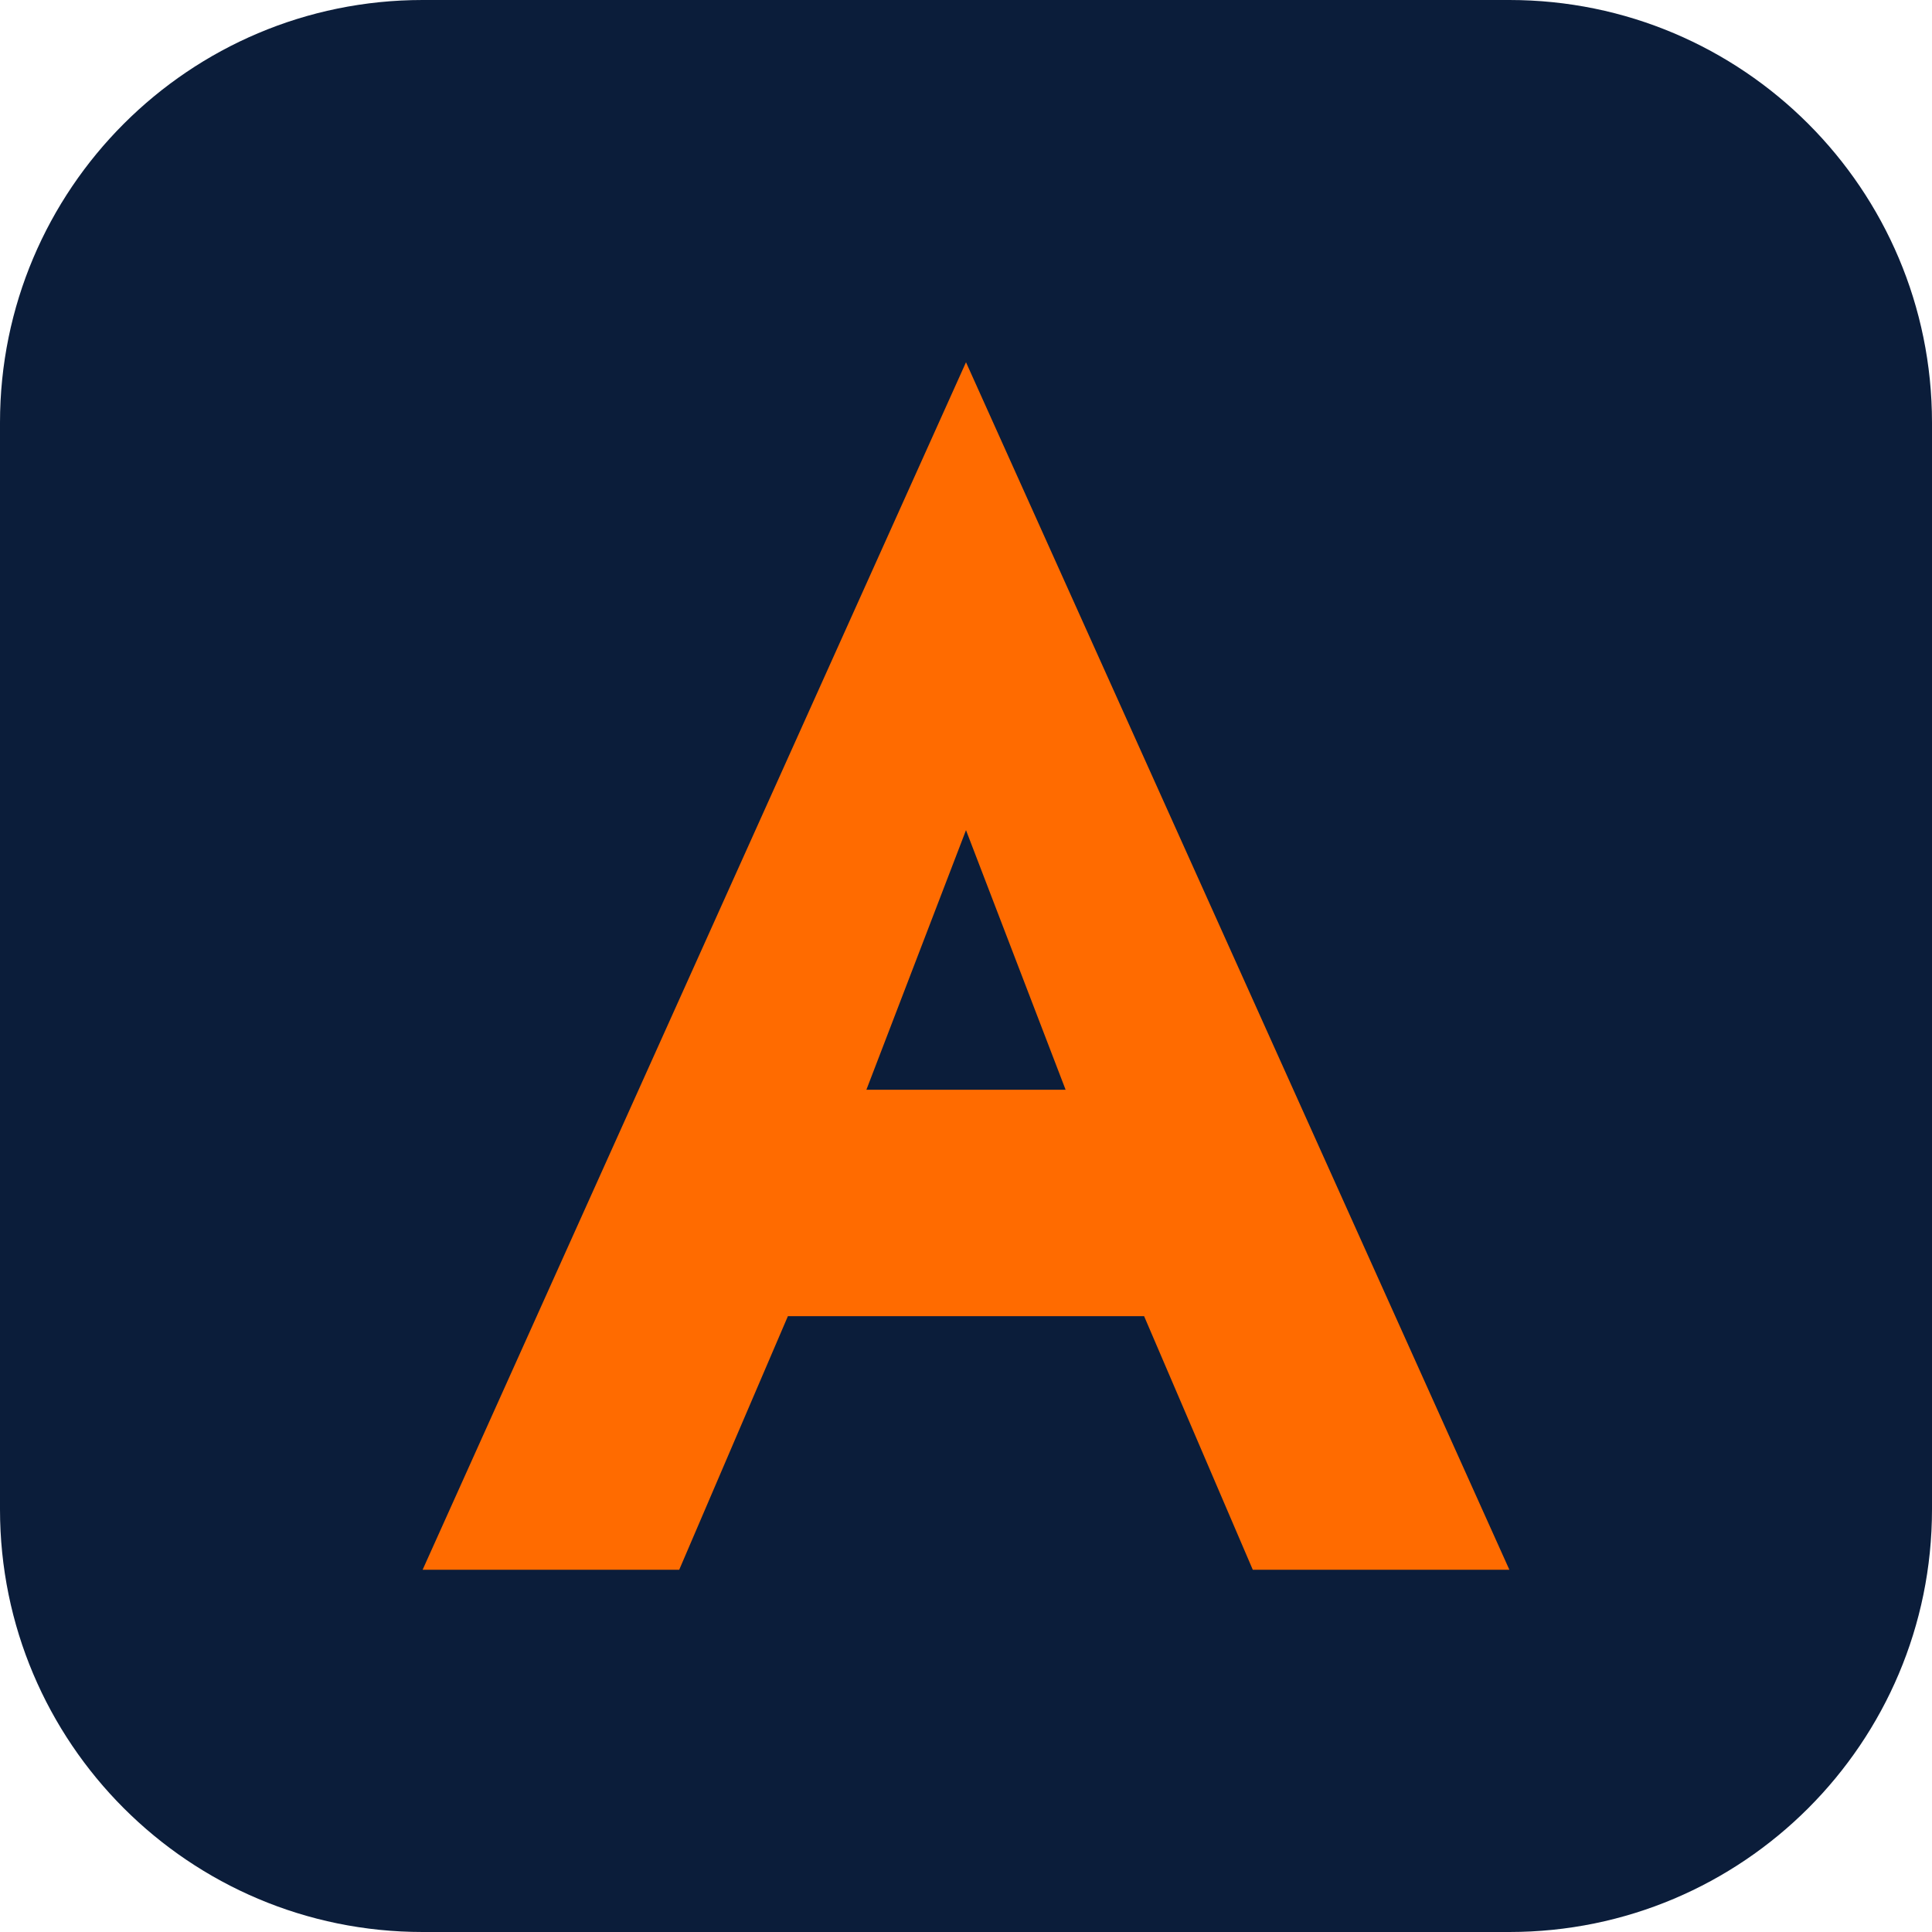
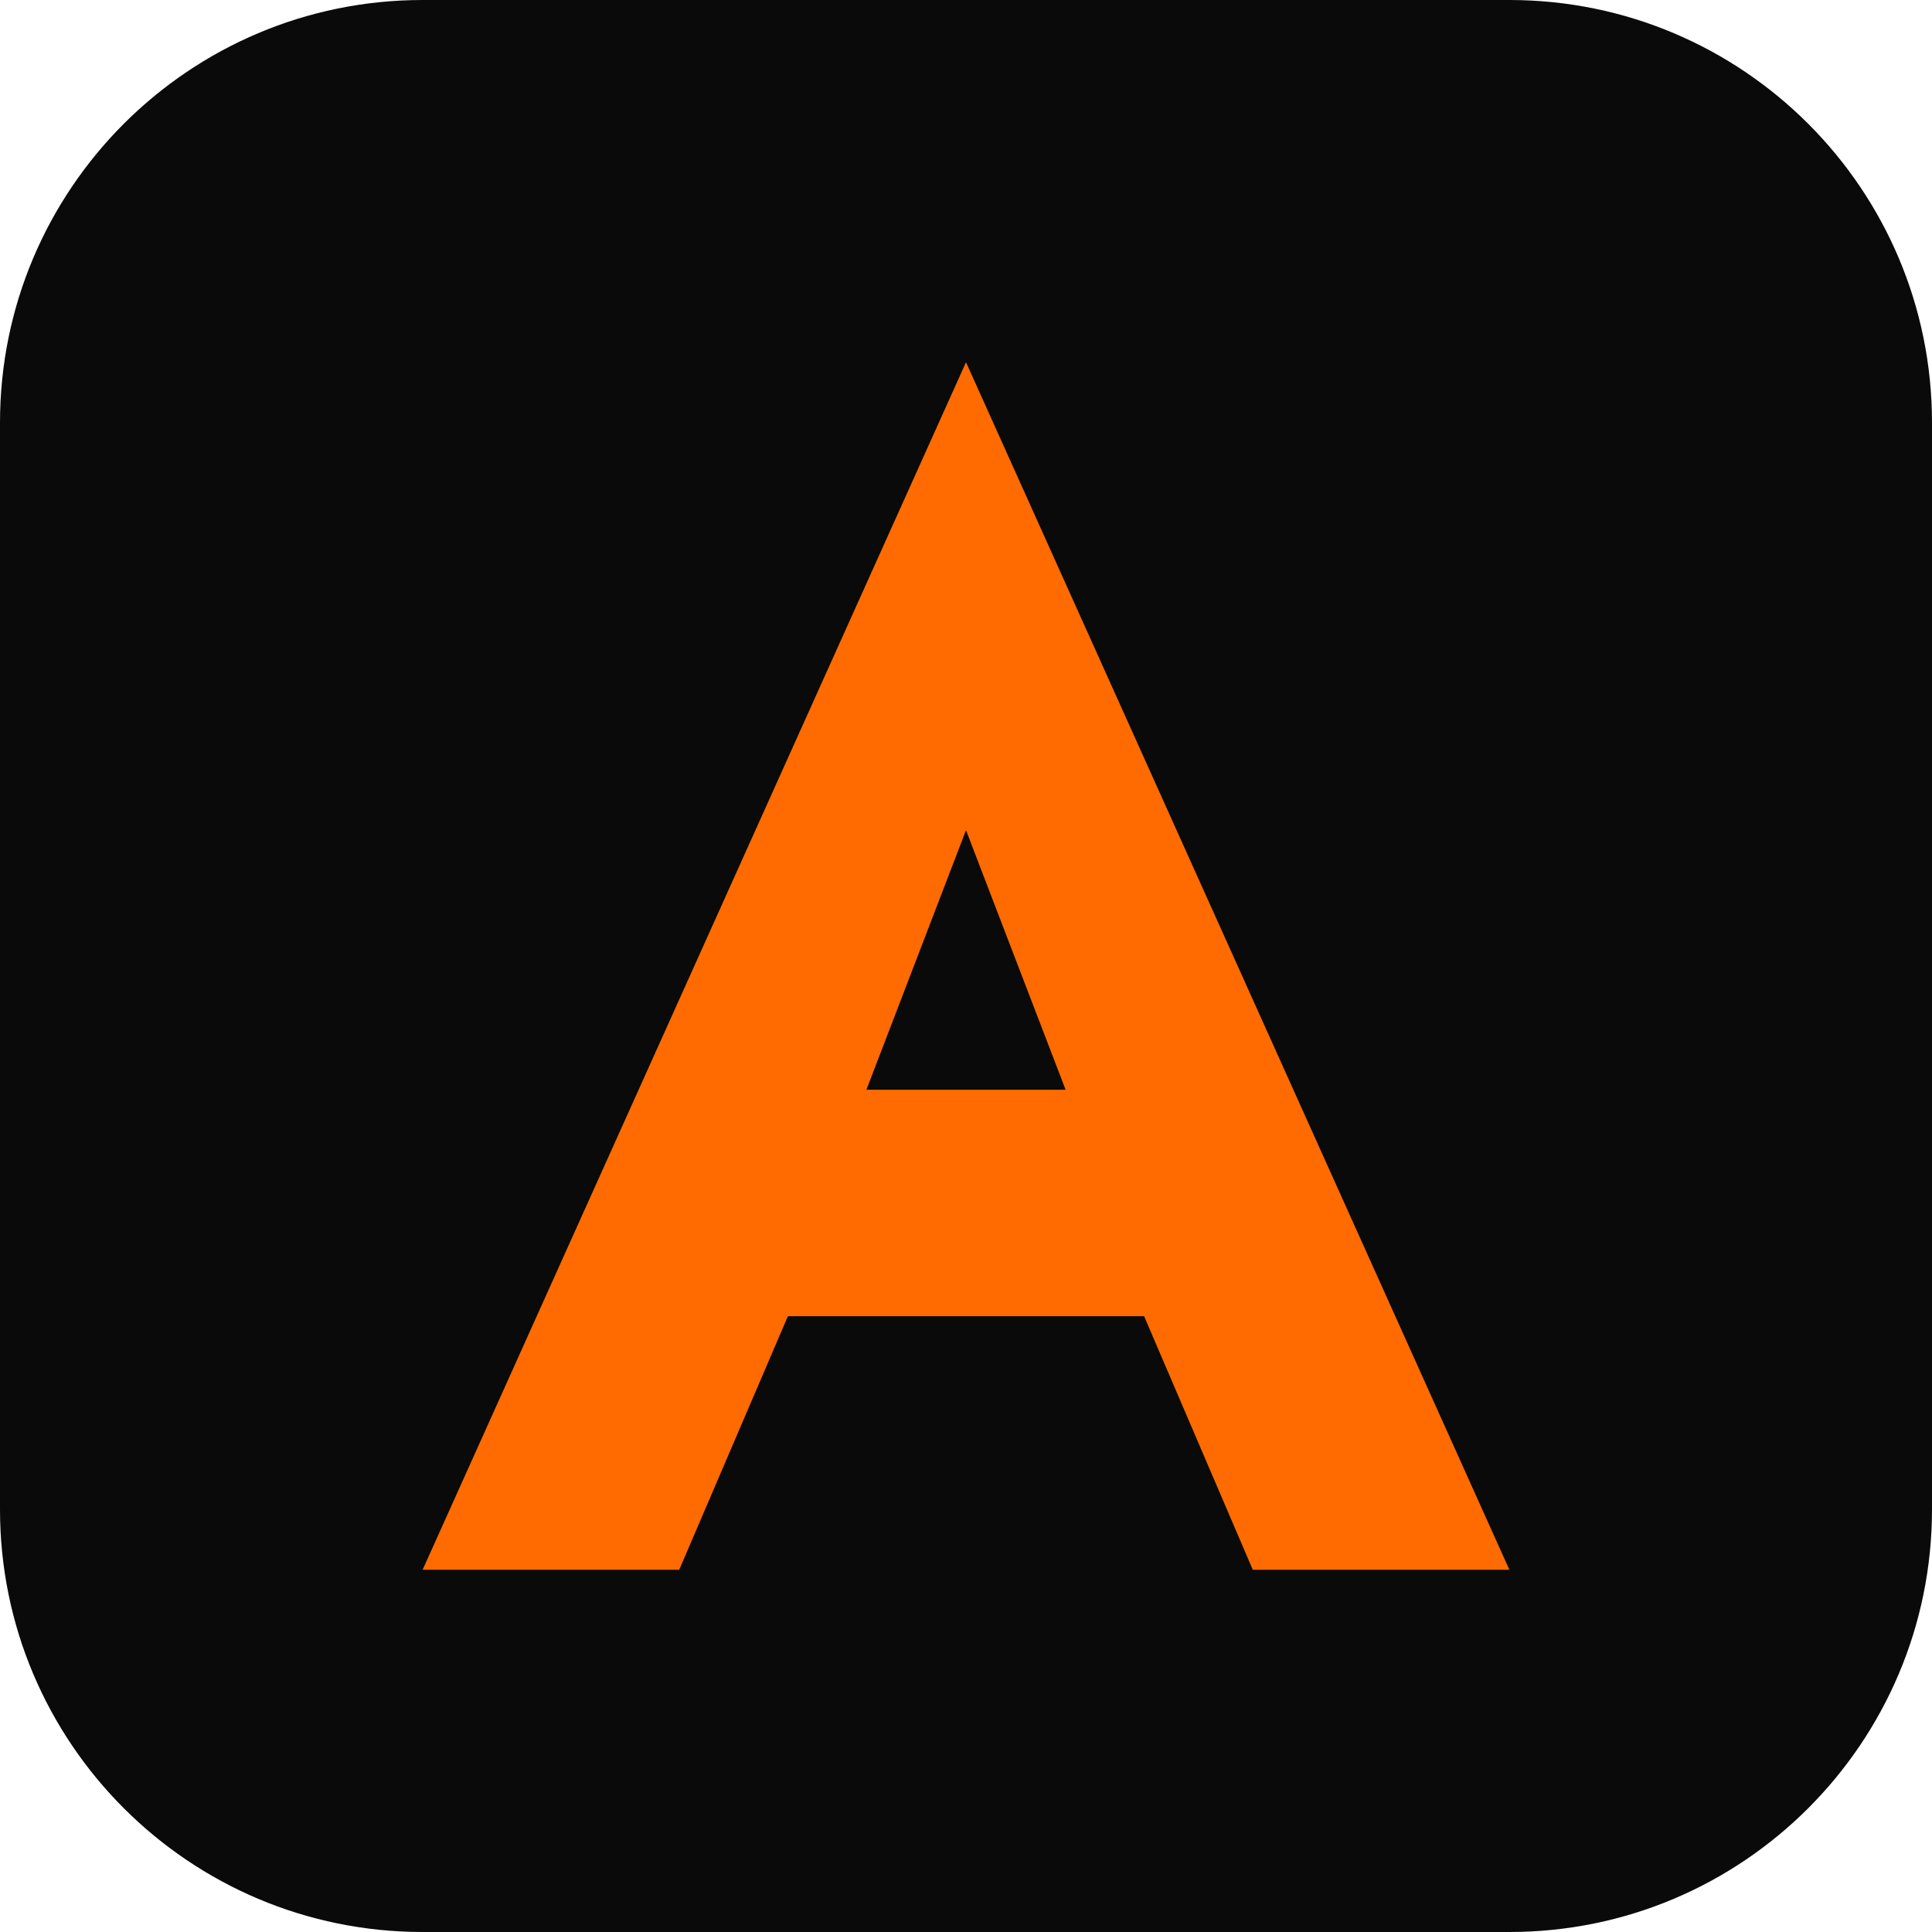
<svg xmlns="http://www.w3.org/2000/svg" viewBox="0 0 64 64">
-   <rect width="64" height="64" rx="14" fill="#0b1d3a" />
+   <rect width="64" height="64" rx="14" fill="#0a0a0a" />
  <path d="M32 12 50 52H41.5l-3.6-8.4H26.1L22.5 52H14L32 12Zm0 15.5-3.3 8.6h6.6L32 27.5Z" fill="#ff6b00" />
</svg>
